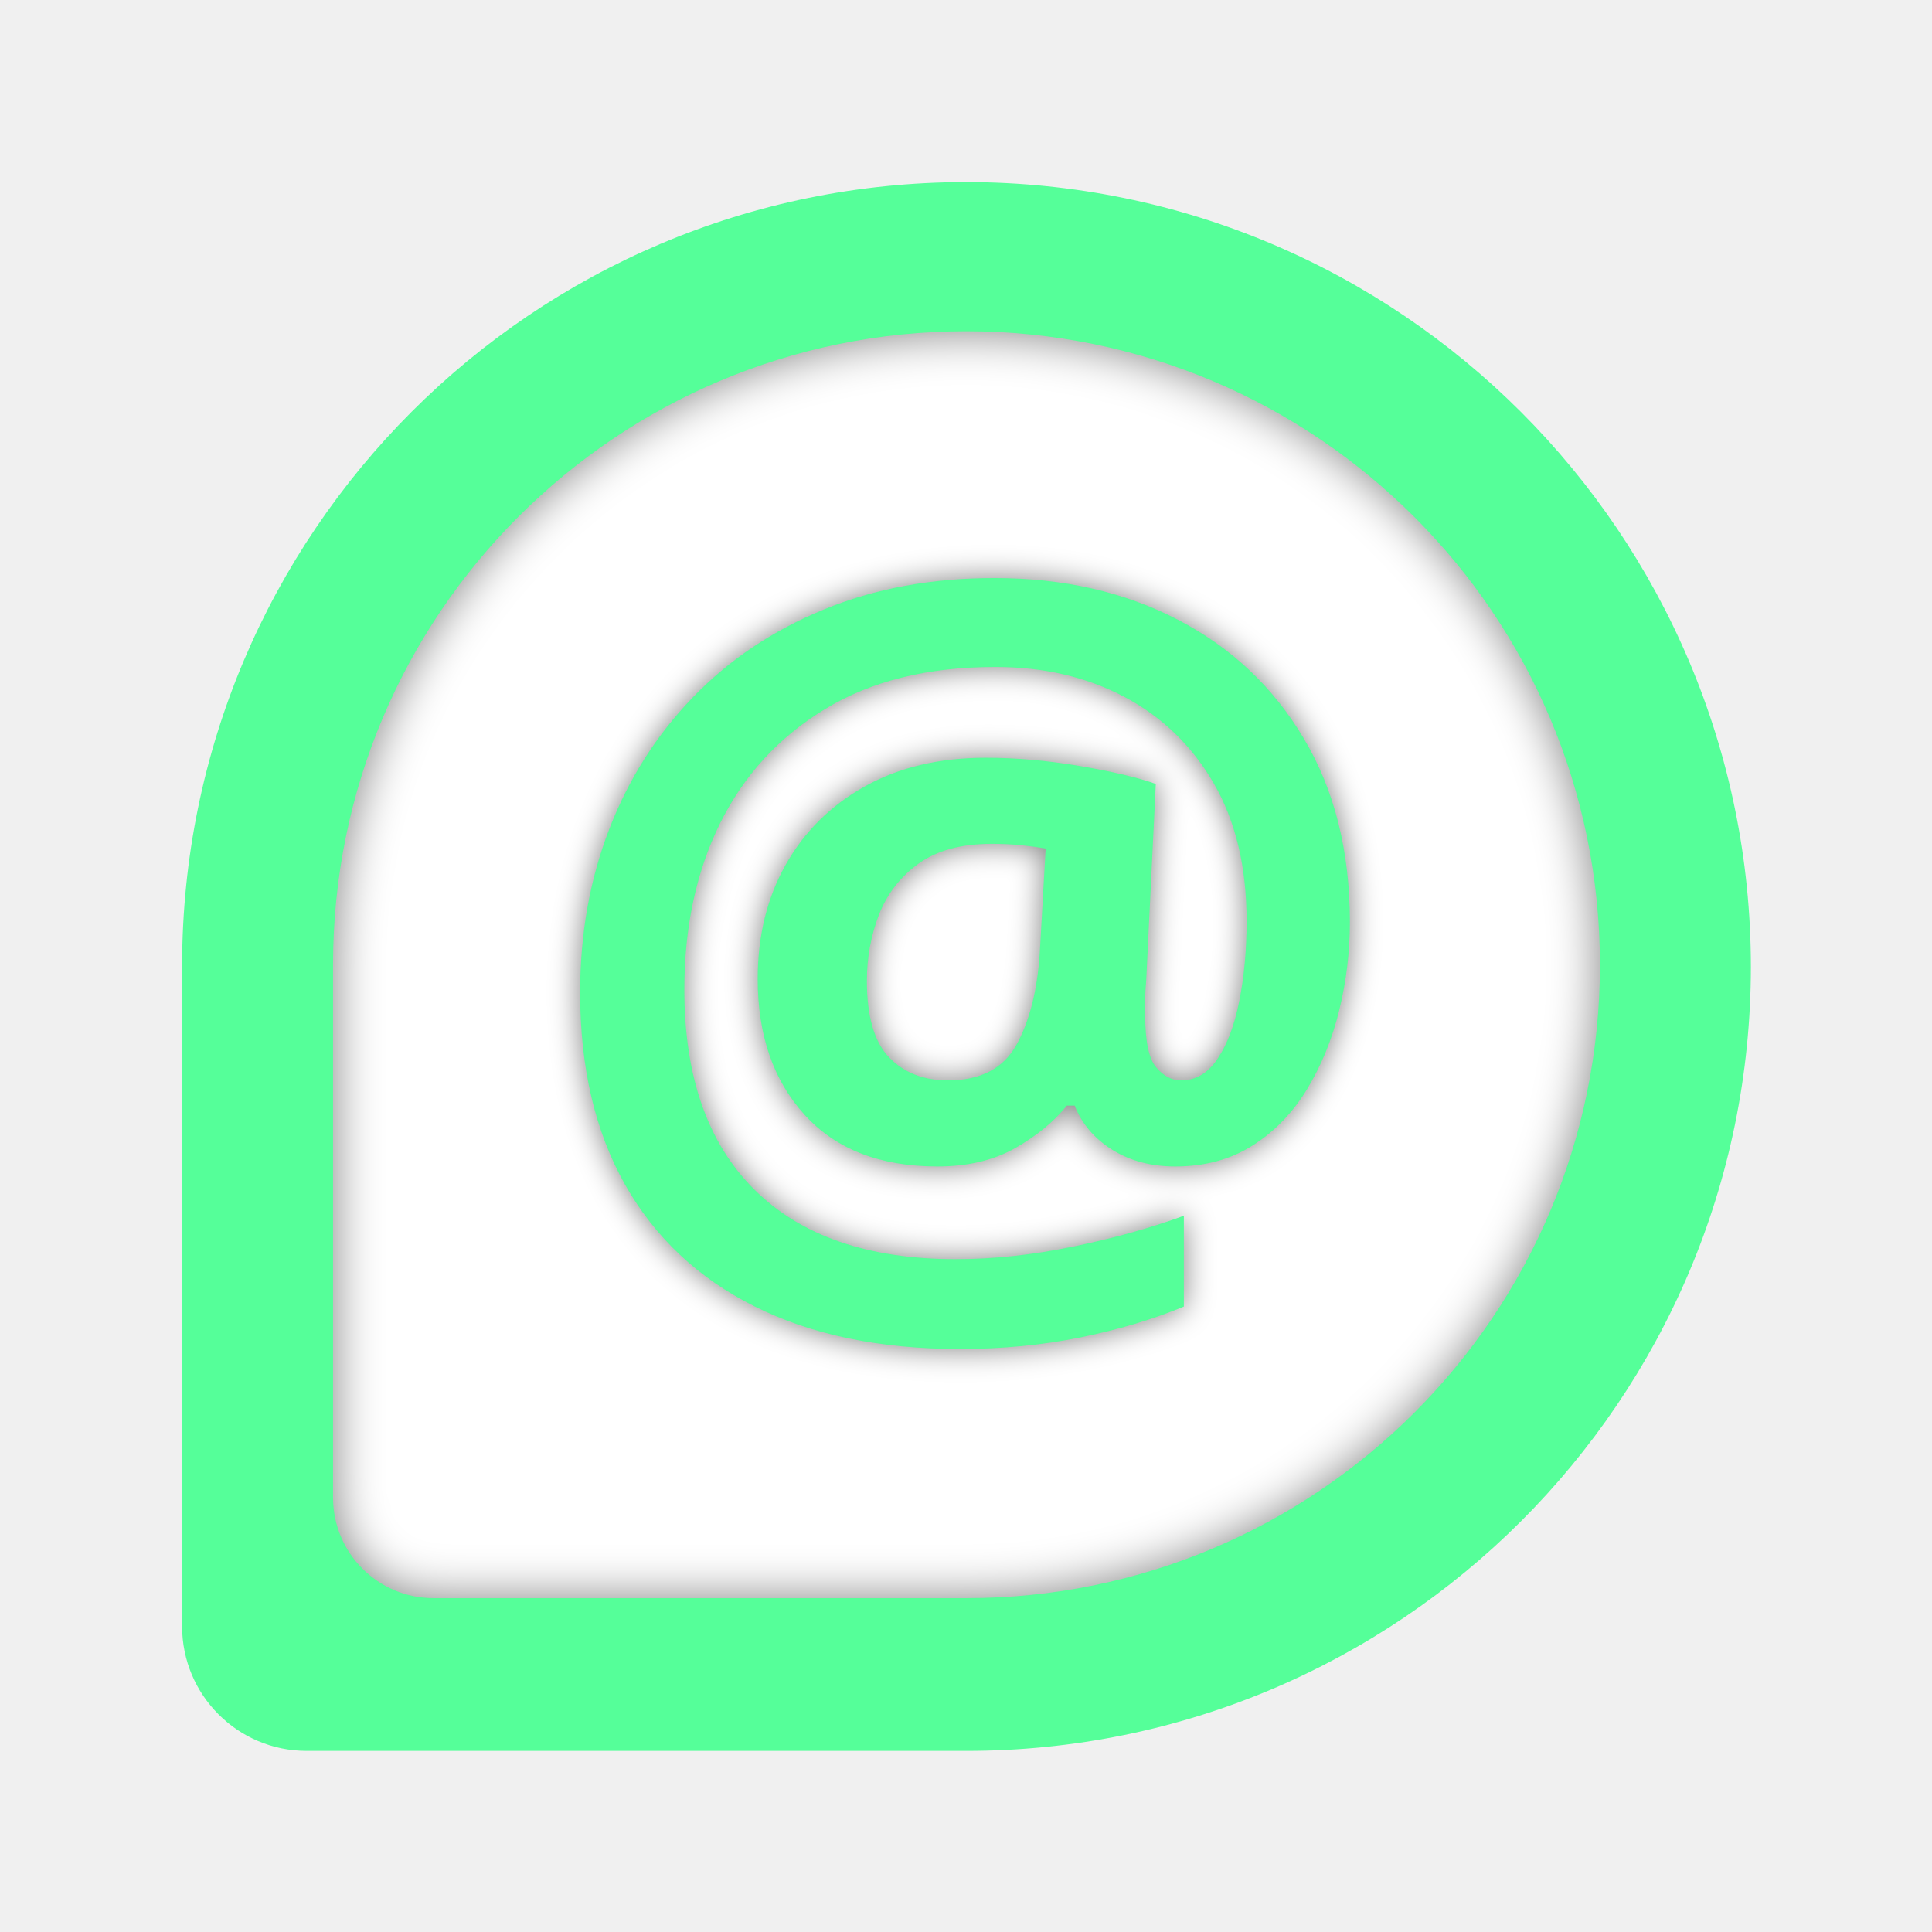
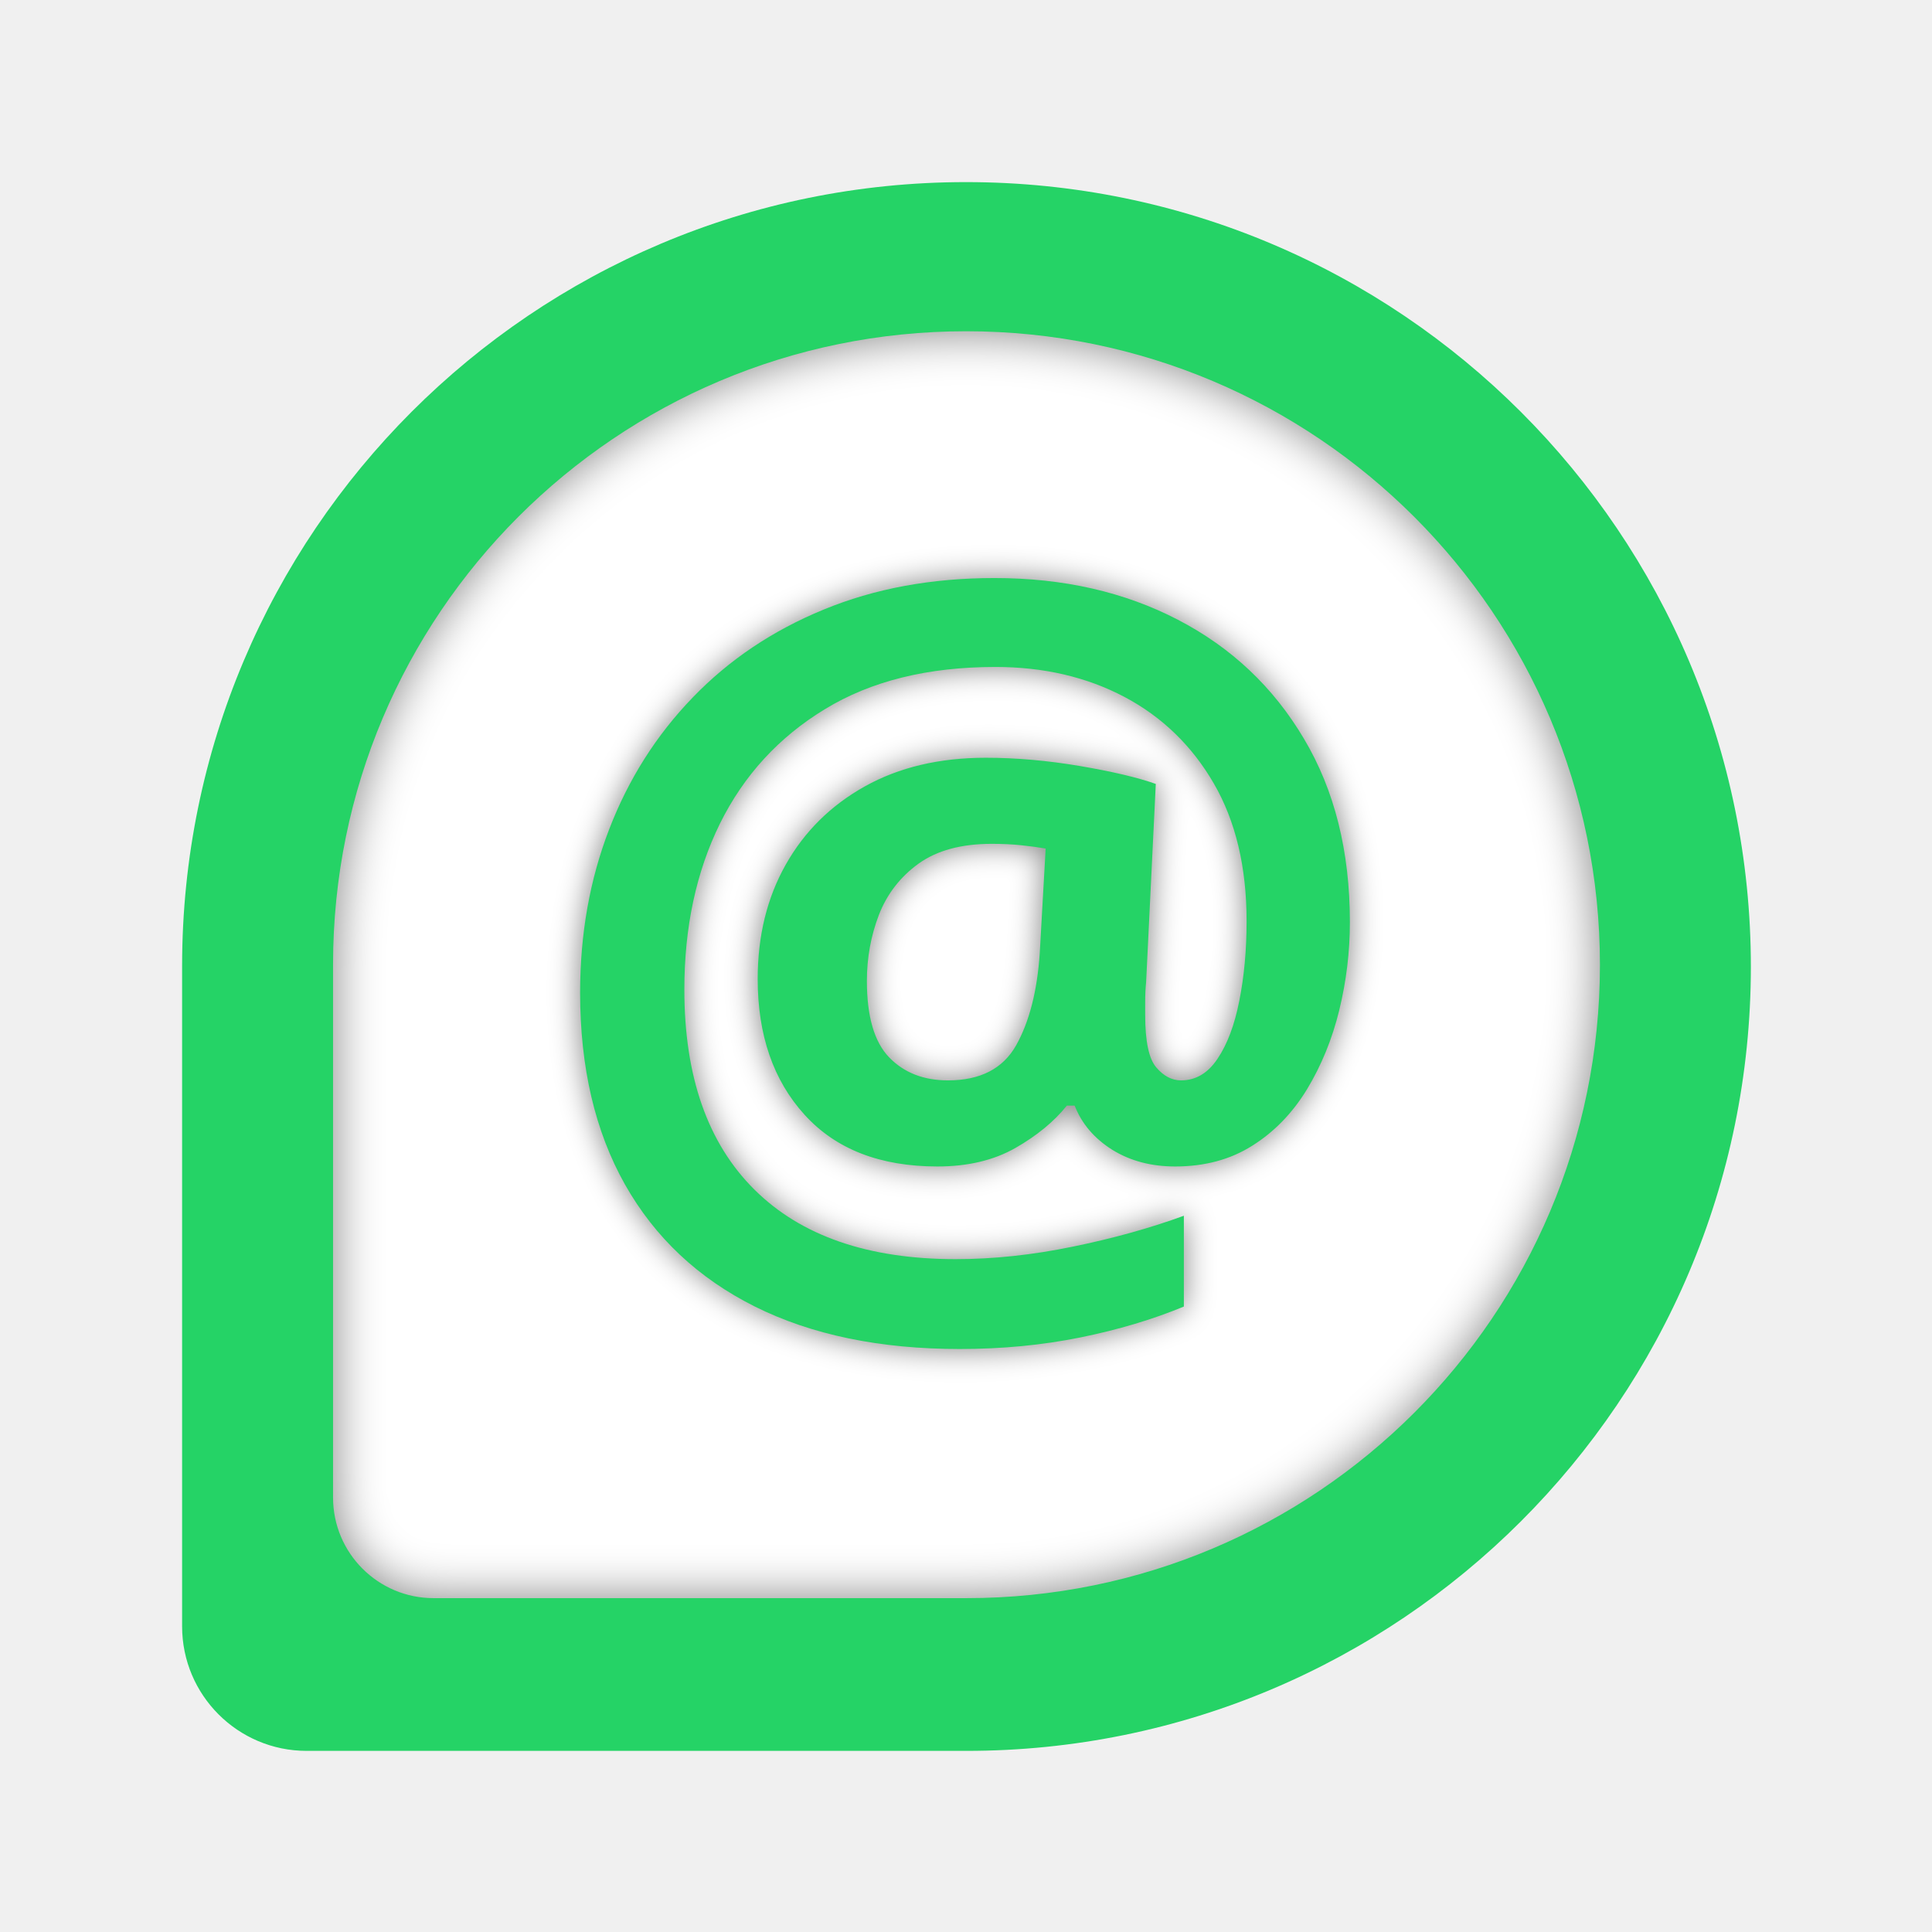
<svg xmlns="http://www.w3.org/2000/svg" xmlns:xlink="http://www.w3.org/1999/xlink" width="128" height="128" id="svg11300" version="1.0" style="display:inline;enable-background:new" viewBox="0 0 128 128">
  <defs id="defs3">
    <linearGradient y2="236" x2="96" y1="236" x1="32" gradientTransform="translate(604.8168,170.5864)" gradientUnits="userSpaceOnUse" id="linearGradient1099" xlink:href="#linearGradient1036" />
    <linearGradient id="linearGradient1036">
      <stop id="stop1032" offset="0" style="stop-color:#d5d3cf;stop-opacity:1;" />
      <stop id="stop1034" offset="1" style="stop-color:#f6f5f4;stop-opacity:1" />
    </linearGradient>
    <radialGradient r="32" fy="-76" fx="-244" cy="-76" cx="-244" gradientTransform="matrix(0.8833333,0,0,0.8833333,-460.3502,463.1197)" gradientUnits="userSpaceOnUse" id="radialGradient1103" xlink:href="#linearGradient1069" />
    <linearGradient id="linearGradient1069">
      <stop id="stop1065" offset="0" style="stop-color:#d5d3cf;stop-opacity:1" />
      <stop id="stop1067-1" offset="1" style="stop-color:#949390;stop-opacity:1" />
    </linearGradient>
    <linearGradient gradientUnits="userSpaceOnUse" y2="232" x2="64" y1="262.5" x1="64" id="linearGradient1027" xlink:href="#linearGradient1025" gradientTransform="translate(-470.5864,432.8168)" />
    <linearGradient id="linearGradient1025">
      <stop id="stop1021" offset="0" style="stop-color:#9a9996;stop-opacity:1" />
      <stop id="stop1023" offset="1" style="stop-color:#77767b;stop-opacity:1" />
    </linearGradient>
    <clipPath clipPathUnits="userSpaceOnUse" id="clipPath1609-7">
      <path id="path1611-5" d="m 252,116 28,-28 v -8 h -36 v 36 z" style="fill:#e74747;stroke:none;stroke-width:0.25px;stroke-linecap:butt;stroke-linejoin:miter;stroke-opacity:1" />
    </clipPath>
    <filter style="color-interpolation-filters:sRGB;" id="filter21" x="-0.046" y="-0.046" width="1.092" height="1.092">
      <feFlood result="flood" in="SourceGraphic" flood-opacity="0.498" flood-color="rgb(0,0,0)" id="feFlood20" />
      <feGaussianBlur result="blur" in="SourceGraphic" stdDeviation="2" id="feGaussianBlur20" />
      <feOffset result="offset" in="blur" dx="0" dy="0" id="feOffset20" />
      <feComposite result="comp1" operator="out" in="flood" in2="offset" id="feComposite20" />
      <feComposite result="comp2" operator="atop" in="comp1" in2="SourceGraphic" id="feComposite21" />
    </filter>
    <filter style="color-interpolation-filters:sRGB;" id="filter25" x="-0.047" y="-0.047" width="1.093" height="1.094">
      <feFlood result="flood" in="SourceGraphic" flood-opacity="0.498" flood-color="rgb(0,0,0)" id="feFlood24" />
      <feGaussianBlur result="blur" in="SourceGraphic" stdDeviation="1" id="feGaussianBlur24" />
      <feOffset result="offset" in="blur" dx="0" dy="0" id="feOffset24" />
      <feComposite result="comp1" operator="in" in="flood" in2="offset" id="feComposite24" />
      <feComposite result="comp2" operator="over" in="SourceGraphic" in2="comp1" id="feComposite25" />
    </filter>
  </defs>
  <g id="g30">
-     <path id="rect1" d="m 64,184.065 a 52,52 45 0 1 52,52 51.968,51.968 135.036 0 1 -52,51.935 H 20.316 a 8.251,8.251 45 0 1 -8.251,-8.251 l 0,-43.749 a 51.935,51.935 135 0 1 51.935,-51.935 z" style="display:inline;enable-background:new;fill:#55ff99" transform="translate(0,-172)" />
+     <path id="rect1" d="m 64,184.065 a 52,52 45 0 1 52,52 51.968,51.968 135.036 0 1 -52,51.935 H 20.316 a 8.251,8.251 45 0 1 -8.251,-8.251 l 0,-43.749 a 51.935,51.935 135 0 1 51.935,-51.935 z" style="display:inline;enable-background:new;fill:#25d366" transform="translate(0,-172)" />
    <path id="path6" d="m 64,184.065 a 52,52 45 0 1 52,52 51.968,51.968 135.036 0 1 -52,51.935 H 20.316 a 8.251,8.251 45 0 1 -8.251,-8.251 l 0,-43.749 a 51.935,51.935 135 0 1 51.935,-51.935 z" style="display:inline;fill:#ffffff;enable-background:new;filter:url(#filter21)" transform="matrix(0.8075692,0,0,0.8075691,12.32198,-126.6988)" />
-     <text xml:space="preserve" style="font-size:64px;line-height:0;writing-mode:lr-tb;direction:ltr;fill:#55ff99;stroke-width:5.168;filter:url(#filter25)" x="35.232" y="84" id="text21">
-       <tspan id="tspan21" x="35.232" y="84" style="font-style:normal;font-variant:normal;font-weight:bold;font-stretch:normal;font-size:64px;line-height:0;font-family:'Noto Sans';-inkscape-font-specification:'Noto Sans Bold';fill:#55ff99;stroke-width:5.168">@</tspan>
+     <text xml:space="preserve" style="font-size:64px;line-height:0;writing-mode:lr-tb;direction:ltr;fill:#25d366;stroke-width:5.168;filter:url(#filter25)" x="35.232" y="84" id="text21">
+       <tspan id="tspan21" x="35.232" y="84" style="font-style:normal;font-variant:normal;font-weight:bold;font-stretch:normal;font-size:64px;line-height:0;font-family:'Noto Sans';-inkscape-font-specification:'Noto Sans Bold';fill:#25d366;stroke-width:5.168">@</tspan>
    </text>
  </g>
  <g id="g29" transform="matrix(0.1540375,0,0,0.1540375,158.1416,-1.858407)">
    <path id="path25" d="m 64,184.065 a 52,52 45 0 1 52,52 51.968,51.968 135.036 0 1 -52,51.935 H 20.316 a 8.251,8.251 45 0 1 -8.251,-8.251 l 0,-43.749 a 51.935,51.935 135 0 1 51.935,-51.935 z" style="display:inline;fill:#1a1a1a;enable-background:new" transform="translate(0,-172)" />
    <path id="path26" d="m 64,184.065 a 52,52 45 0 1 52,52 51.968,51.968 135.036 0 1 -52,51.935 H 20.316 a 8.251,8.251 45 0 1 -8.251,-8.251 l 0,-43.749 a 51.935,51.935 135 0 1 51.935,-51.935 z" style="display:inline;fill:#ffffff;enable-background:new" transform="matrix(0.8075692,0,0,0.8075691,12.32198,-126.6988)" />
    <text xml:space="preserve" style="font-size:64px;line-height:0;writing-mode:lr-tb;direction:ltr;fill:#000000;stroke-width:5.168" x="35.232" y="84" id="text26">
      <tspan id="tspan26" x="35.232" y="84" style="font-style:normal;font-variant:normal;font-weight:bold;font-stretch:normal;font-size:64px;line-height:0;font-family:'Noto Sans';-inkscape-font-specification:'Noto Sans Bold';fill:#000000;stroke-width:5.168">@</tspan>
    </text>
  </g>
</svg>
